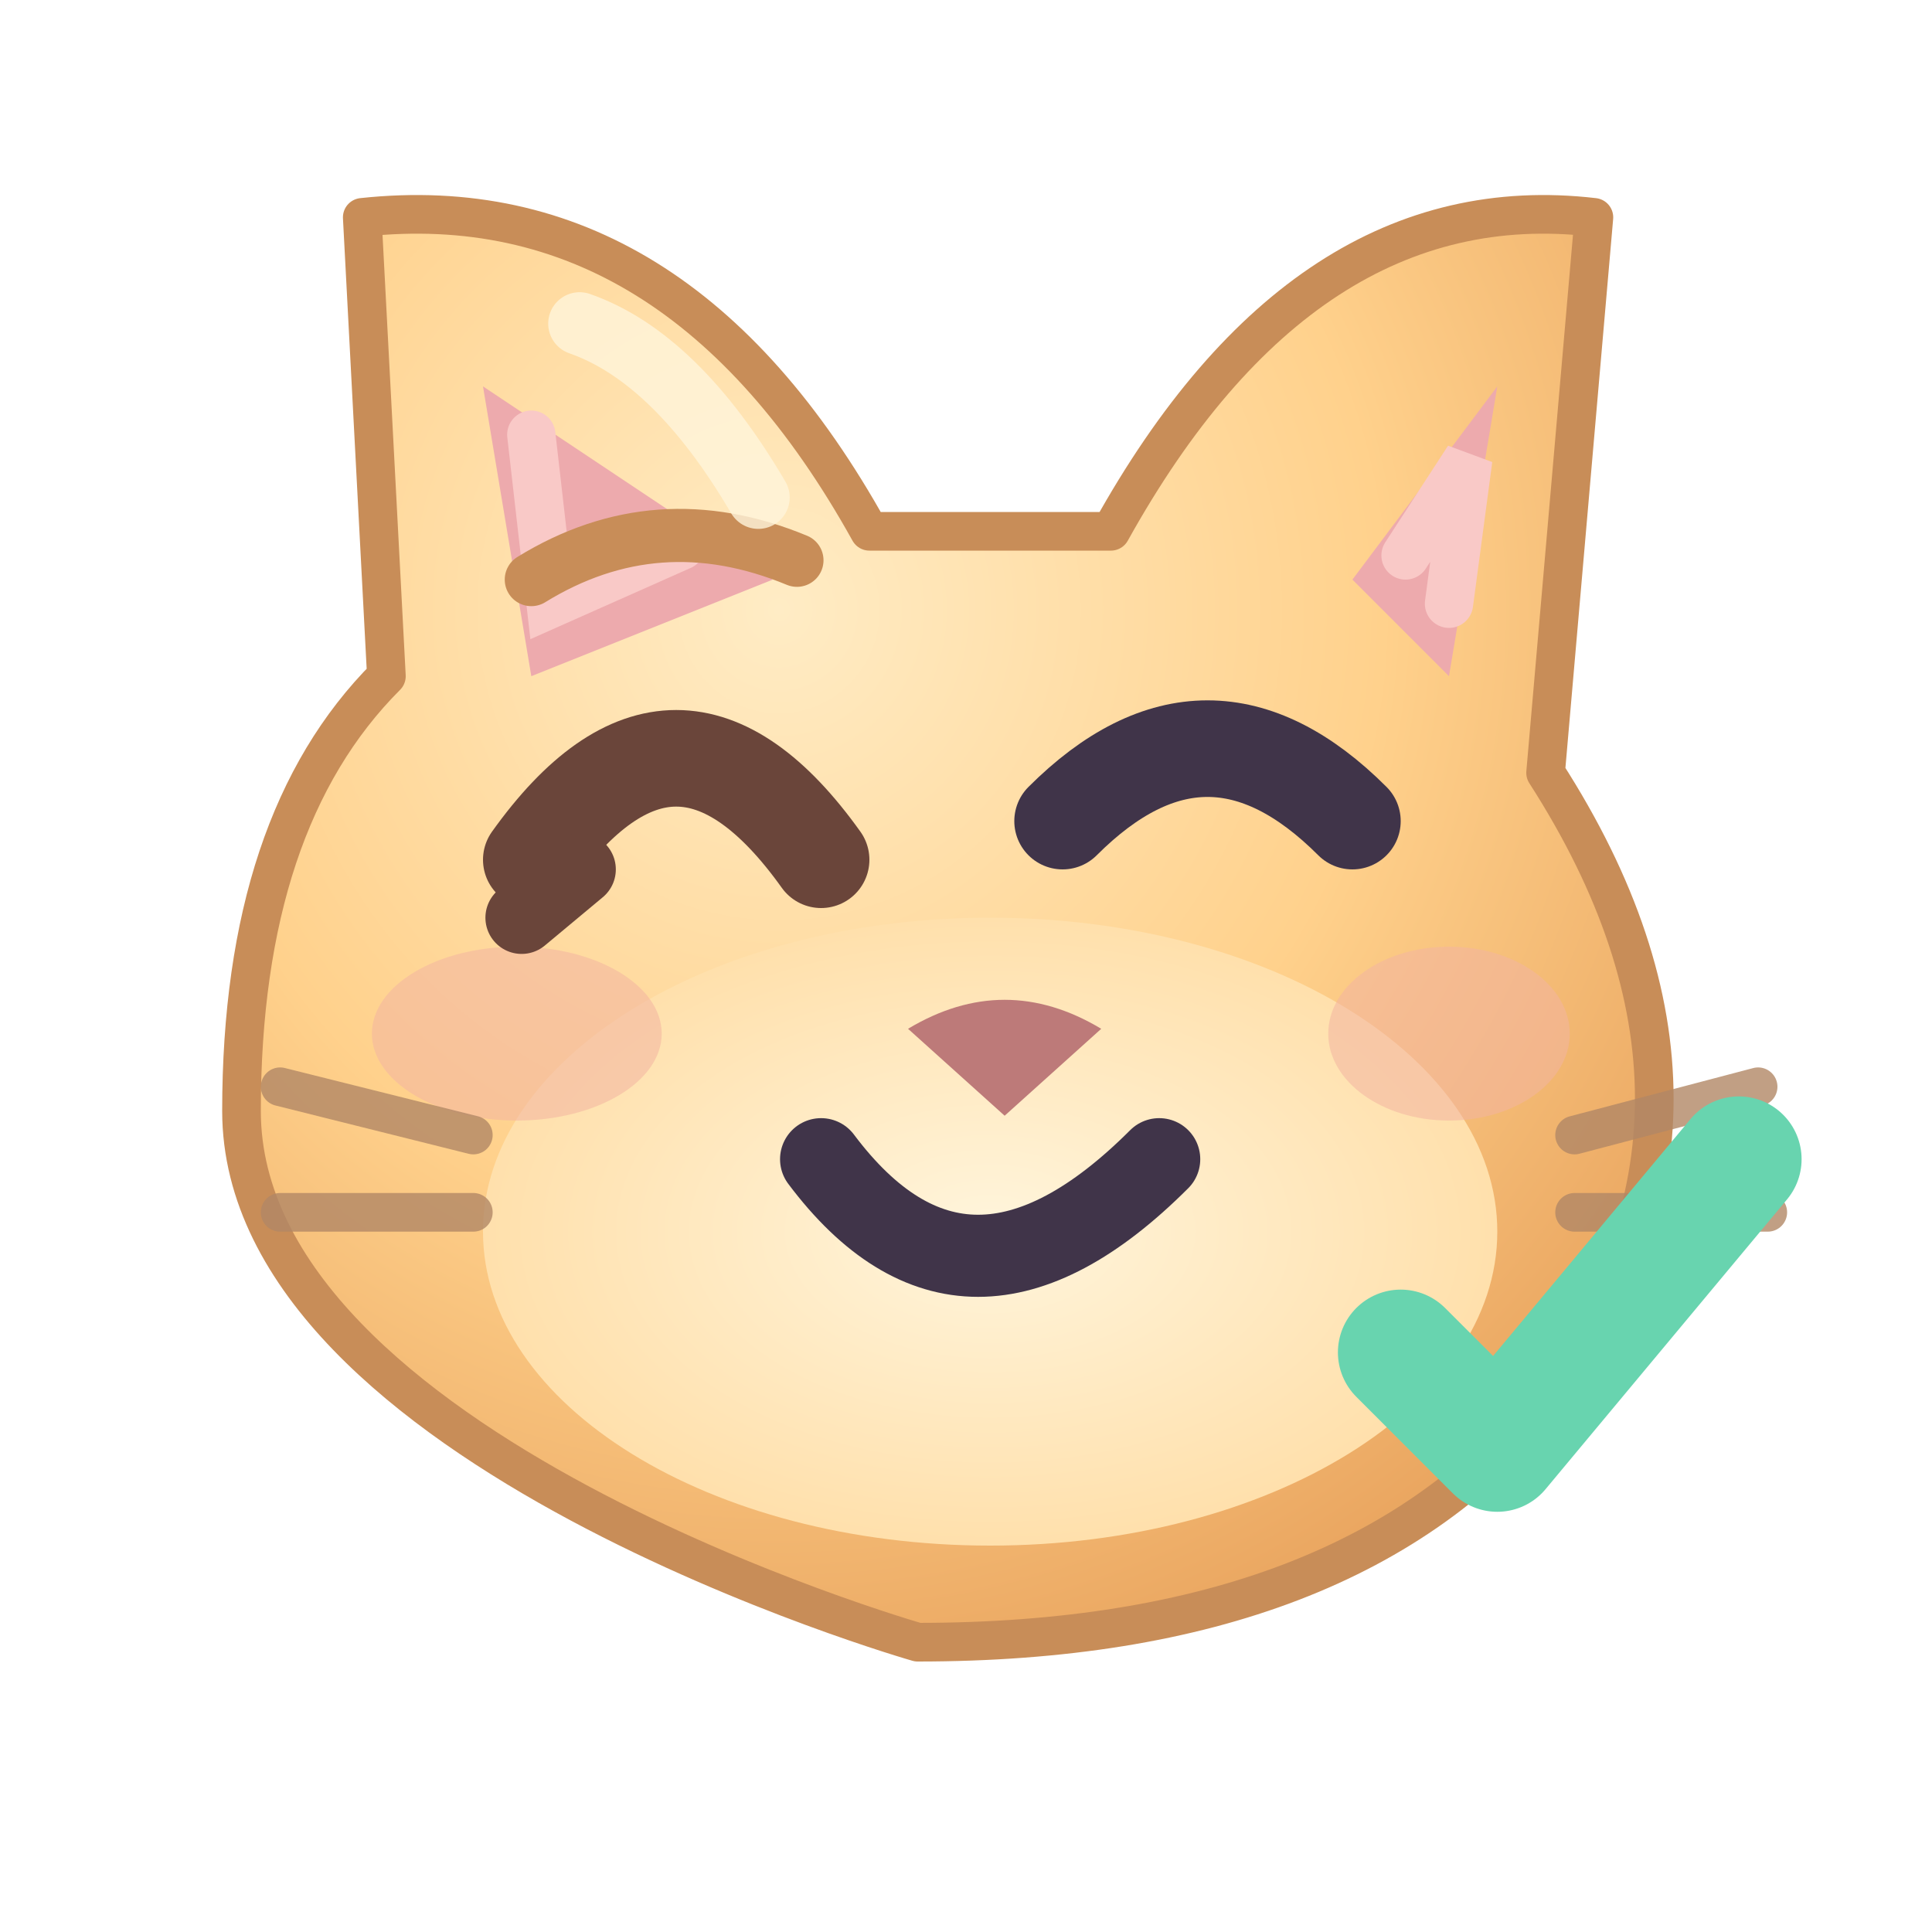
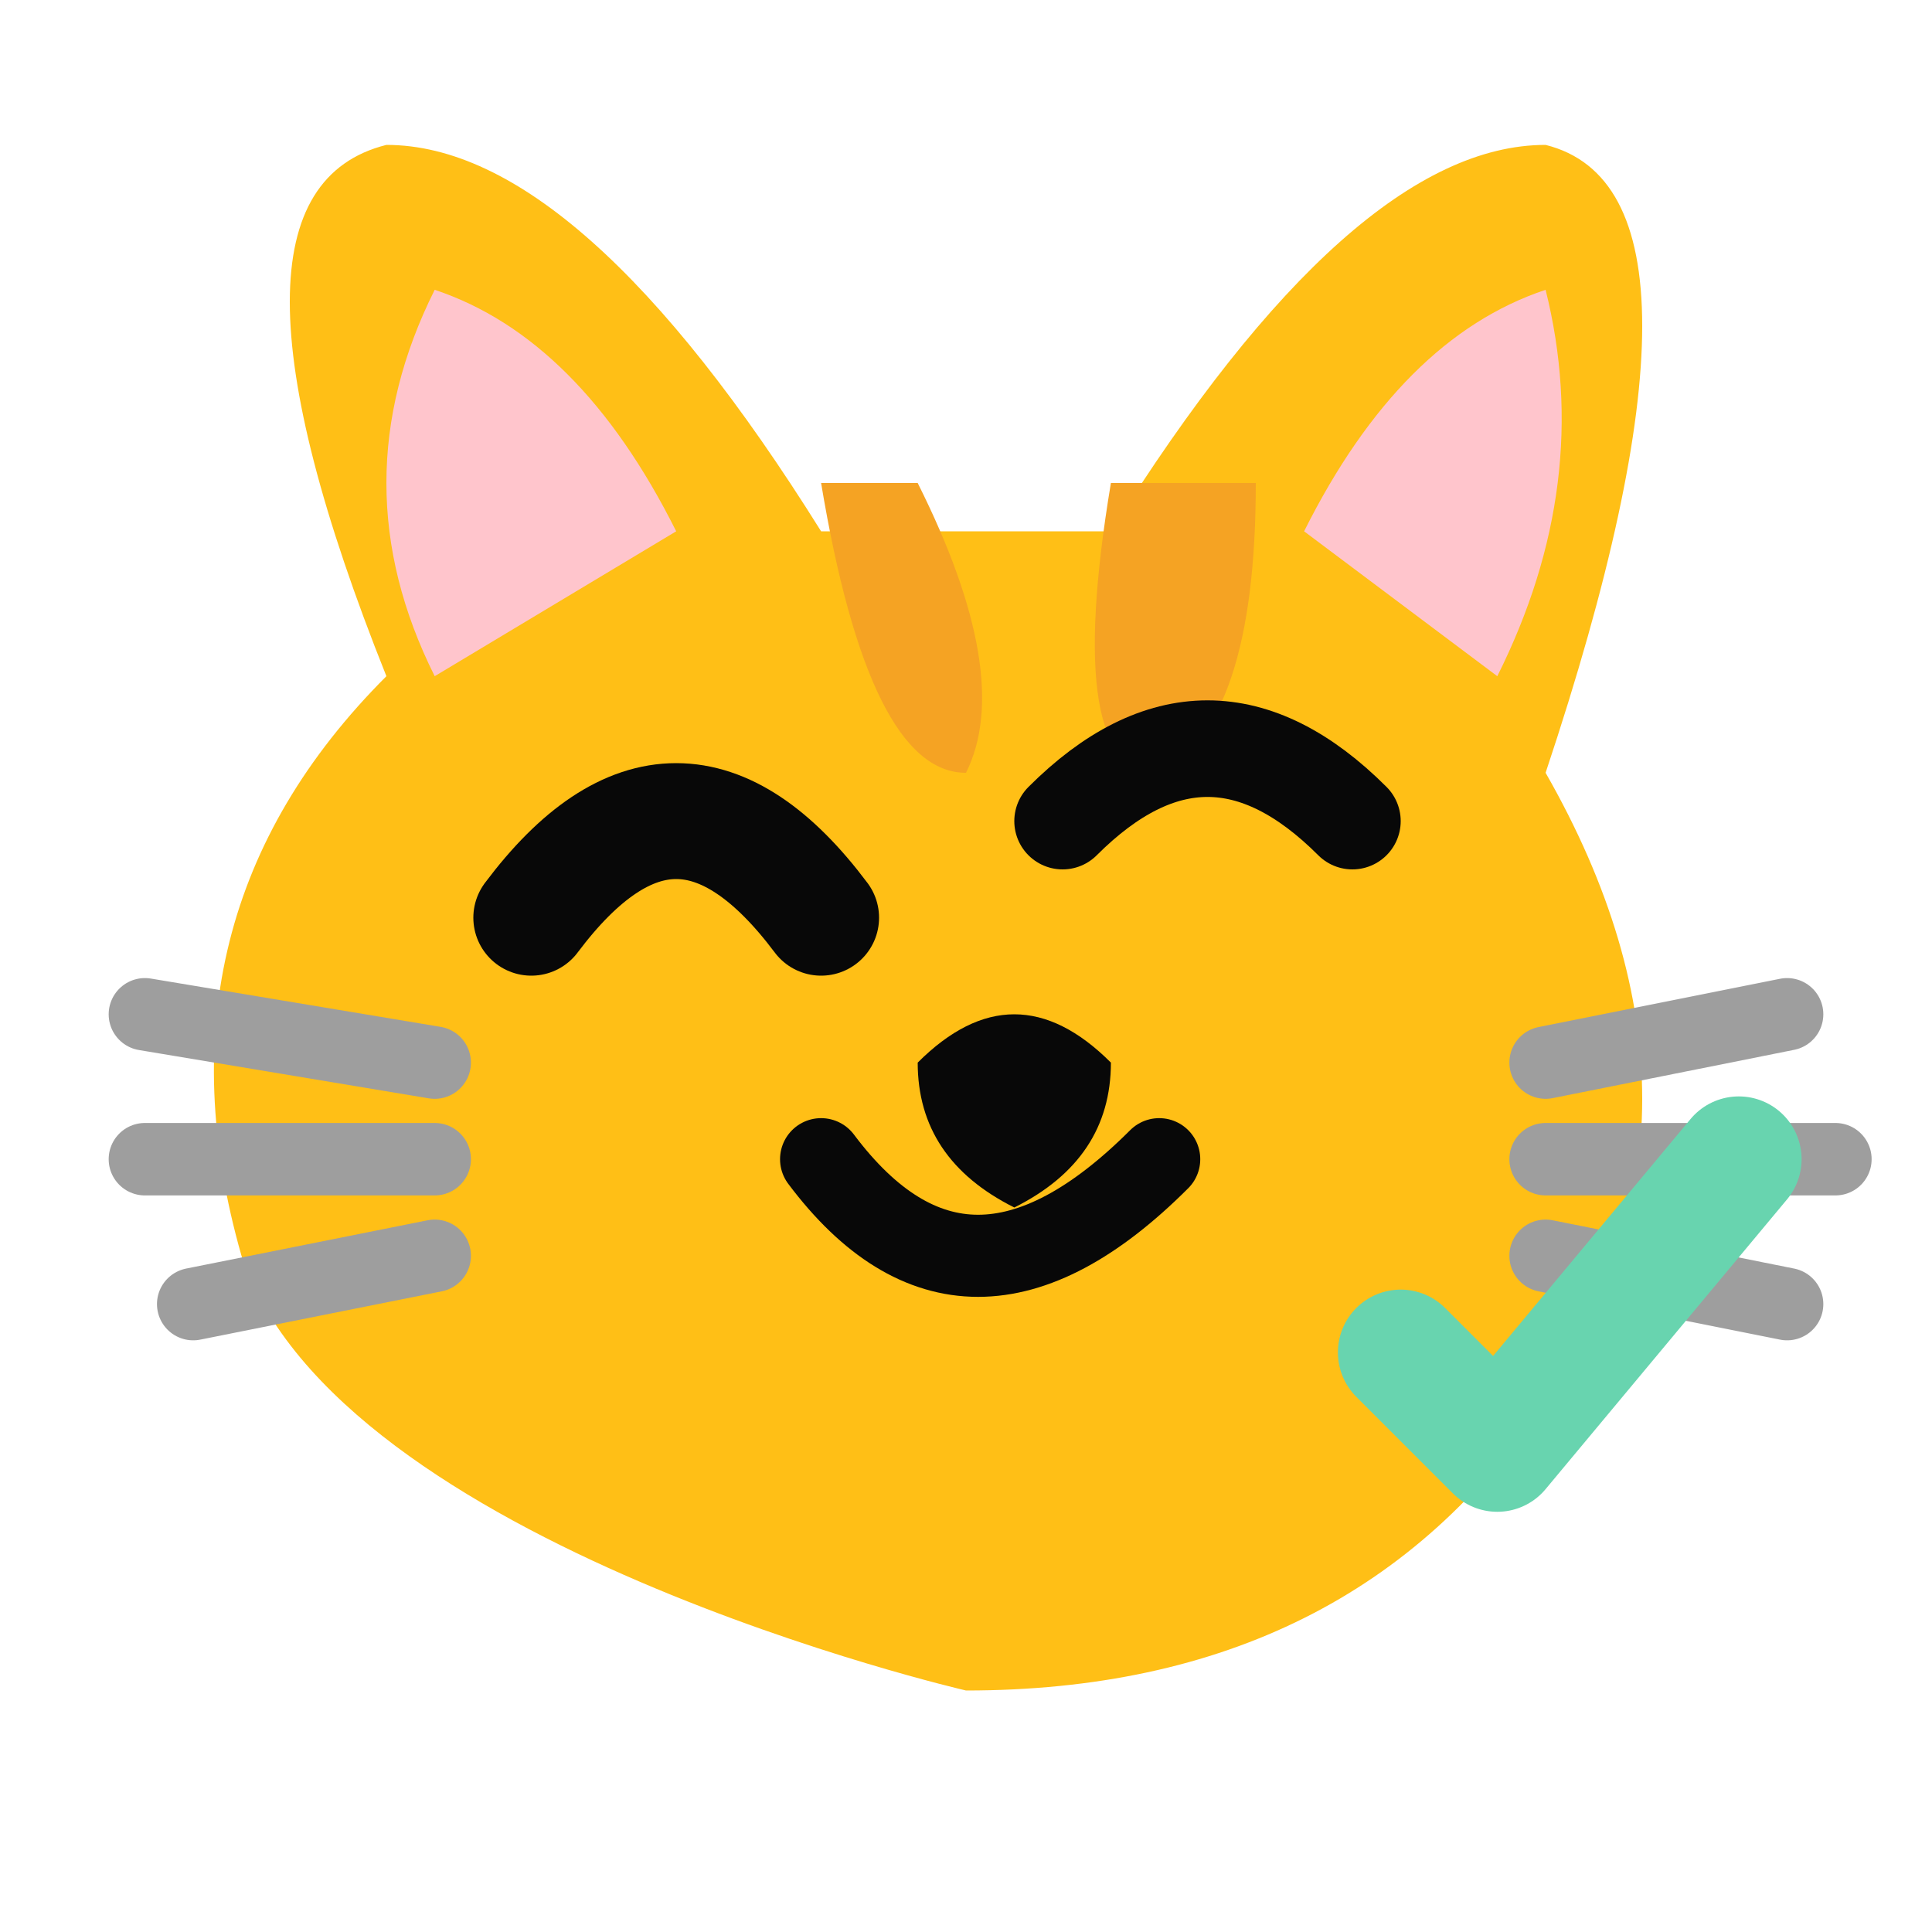
<svg class="reaction-art pirate-cat" viewBox="0 0 40 40" width="128" height="128" aria-hidden="true" focusable="false" data-cat-reaction="ack">
-   <defs>
-     <radialGradient id="cat-coat-ack" cx="38%" cy="28%" r="78%">
-       <stop offset="0" stop-color="#ffecc5" />
-       <stop offset=".55" stop-color="#ffd18c" />
-       <stop offset="1" stop-color="#e9a45e" />
-     </radialGradient>
-     <radialGradient id="cat-muzzle-ack">
-       <stop stop-color="#fff5dc" />
-       <stop offset="1" stop-color="#ffe0ac" />
-     </radialGradient>
-   </defs>
-   <path d="M8 14 7.5 4.5q6.5-.7 10.5 6.5h5q4-7.2 10-6.5L32 16q4.5 7 0 13-4 5-13 5S5 30 5 23q0-6 3-9Z" fill="url(#cat-coat-ack)" stroke="#c88d58" stroke-width=".8" stroke-linejoin="round" />
-   <path d="m10 8 1 6 5-2Zm18 4 3-4-1 6Z" fill="#edaaad" />
-   <path d="m11 9 .4 3.5 2.7-1.2m15 .2 1.3-2-.4 3" stroke="#f9c9c7" stroke-width="1" fill="none" stroke-linecap="round" />
-   <ellipse cx="20.5" cy="25.5" rx="10.5" ry="6.5" fill="url(#cat-muzzle-ack)" />
-   <ellipse cx="10.7" cy="21.4" rx="3" ry="1.8" fill="#f3b4a0" opacity=".55" />
-   <ellipse cx="30" cy="21.4" rx="2.5" ry="1.8" fill="#f3b4a0" opacity=".55" />
-   <path d="M11 17.8q3-4.2 6 0" stroke="#6a453a" stroke-width="2" fill="none" stroke-linecap="round" />
-   <path d="m12 18-1.2 1" stroke="#6a453a" stroke-width="1.5" stroke-linecap="round" />
-   <path d="M11 12q2.6-1.6 5.5-.4" stroke="#c88d58" stroke-width="1.1" fill="none" stroke-linecap="round" />
-   <path d="m18.8 21.3 2 1.8 2-1.8q-2-1.2-4 0Z" fill="#bd7a79" />
-   <path d="m5.8 22.5 4 1m-4 1.6h4m22.8-1.6 3.8-1m-3.8 2.6h4" stroke="#b18765" stroke-width=".8" opacity=".8" stroke-linecap="round" />
-   <path d="M12 6.7q2 .7 3.7 3.6" stroke="#fff5db" stroke-width="1.3" opacity=".8" fill="none" stroke-linecap="round" />
-   <path d="M22 17q3-3 6 0" stroke="#403449" stroke-width="2" fill="none" stroke-linecap="round" />
-   <path d="M17 24q3 4 7 0" fill="none" stroke="#403449" stroke-width="1.7" stroke-linecap="round" />
+   <path d="M8 14Q4 4 8 3q4 0 9 8h6q5-8 9-8 4 1 0 13 4 7 0 13-4 6-12 6S7 32 5 26q-2-7 3-12Z" fill="#ffbf16" />
+   <path d="M9 6q3 1 5 5l-5 3q-2-4 0-8Zm18 5q2-4 5-5 1 4-1 8Z" fill="#ffc5cc" />
+   <path d="M17 10q1 6 3 6 1-2-1-6m4 0q-1 6 1 6 2-1 2-6" fill="#f5a323" />
+   <path d="M11 19q3-4 6 0" stroke="#080808" stroke-width="2.4" fill="none" stroke-linecap="round" />
+   <path d="M19 22q2-2 4 0 0 2-2 3-2-1-2-3Z" fill="#080808" />
+   <path d="m3 21 6 1m-6 2h6m-5 3 5-1m23-4 5-1m-5 3h6m-6 2 5 1" stroke="#9e9e9e" stroke-width="1.5" fill="none" stroke-linecap="round" />
+   <path d="M22 17q3-3 6 0" stroke="#080808" stroke-width="2" fill="none" stroke-linecap="round" />
+   <path d="M17 24q3 4 7 0" fill="none" stroke="#080808" stroke-width="1.7" stroke-linecap="round" />
  <path d="m29 28 2 2 5-6" stroke="#68d4af" stroke-width="2.6" fill="none" stroke-linecap="round" stroke-linejoin="round" />
</svg>
